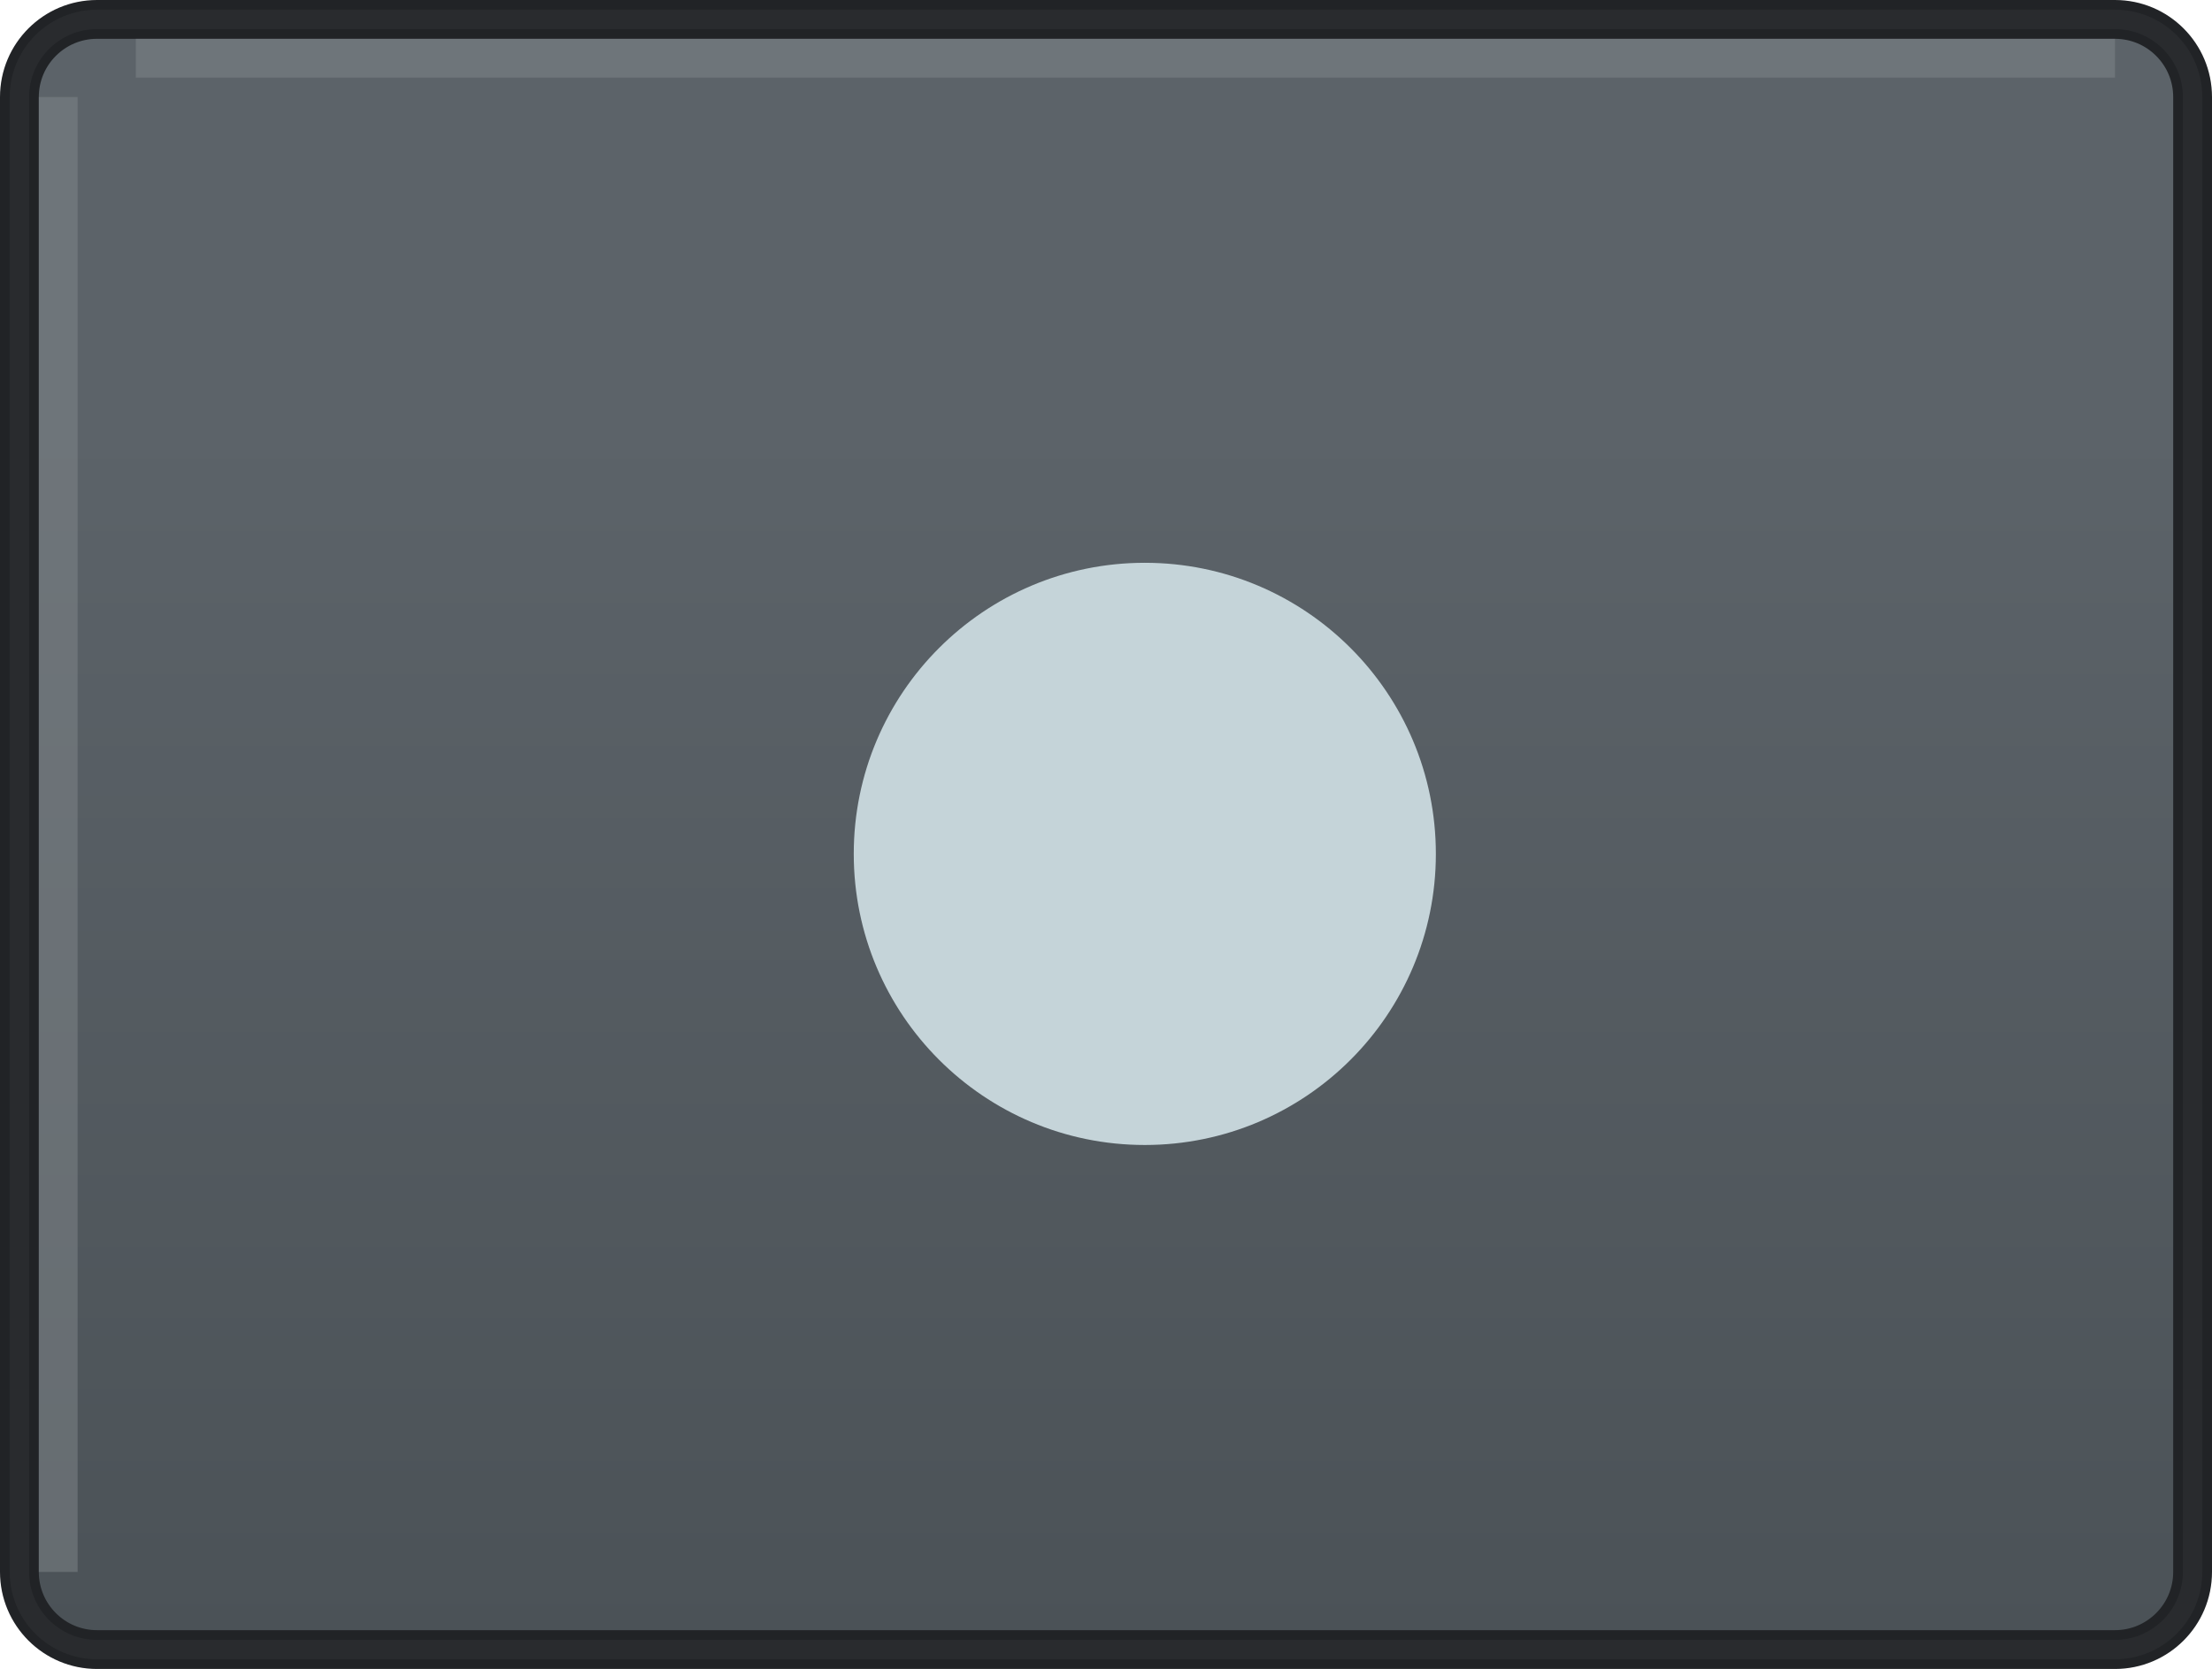
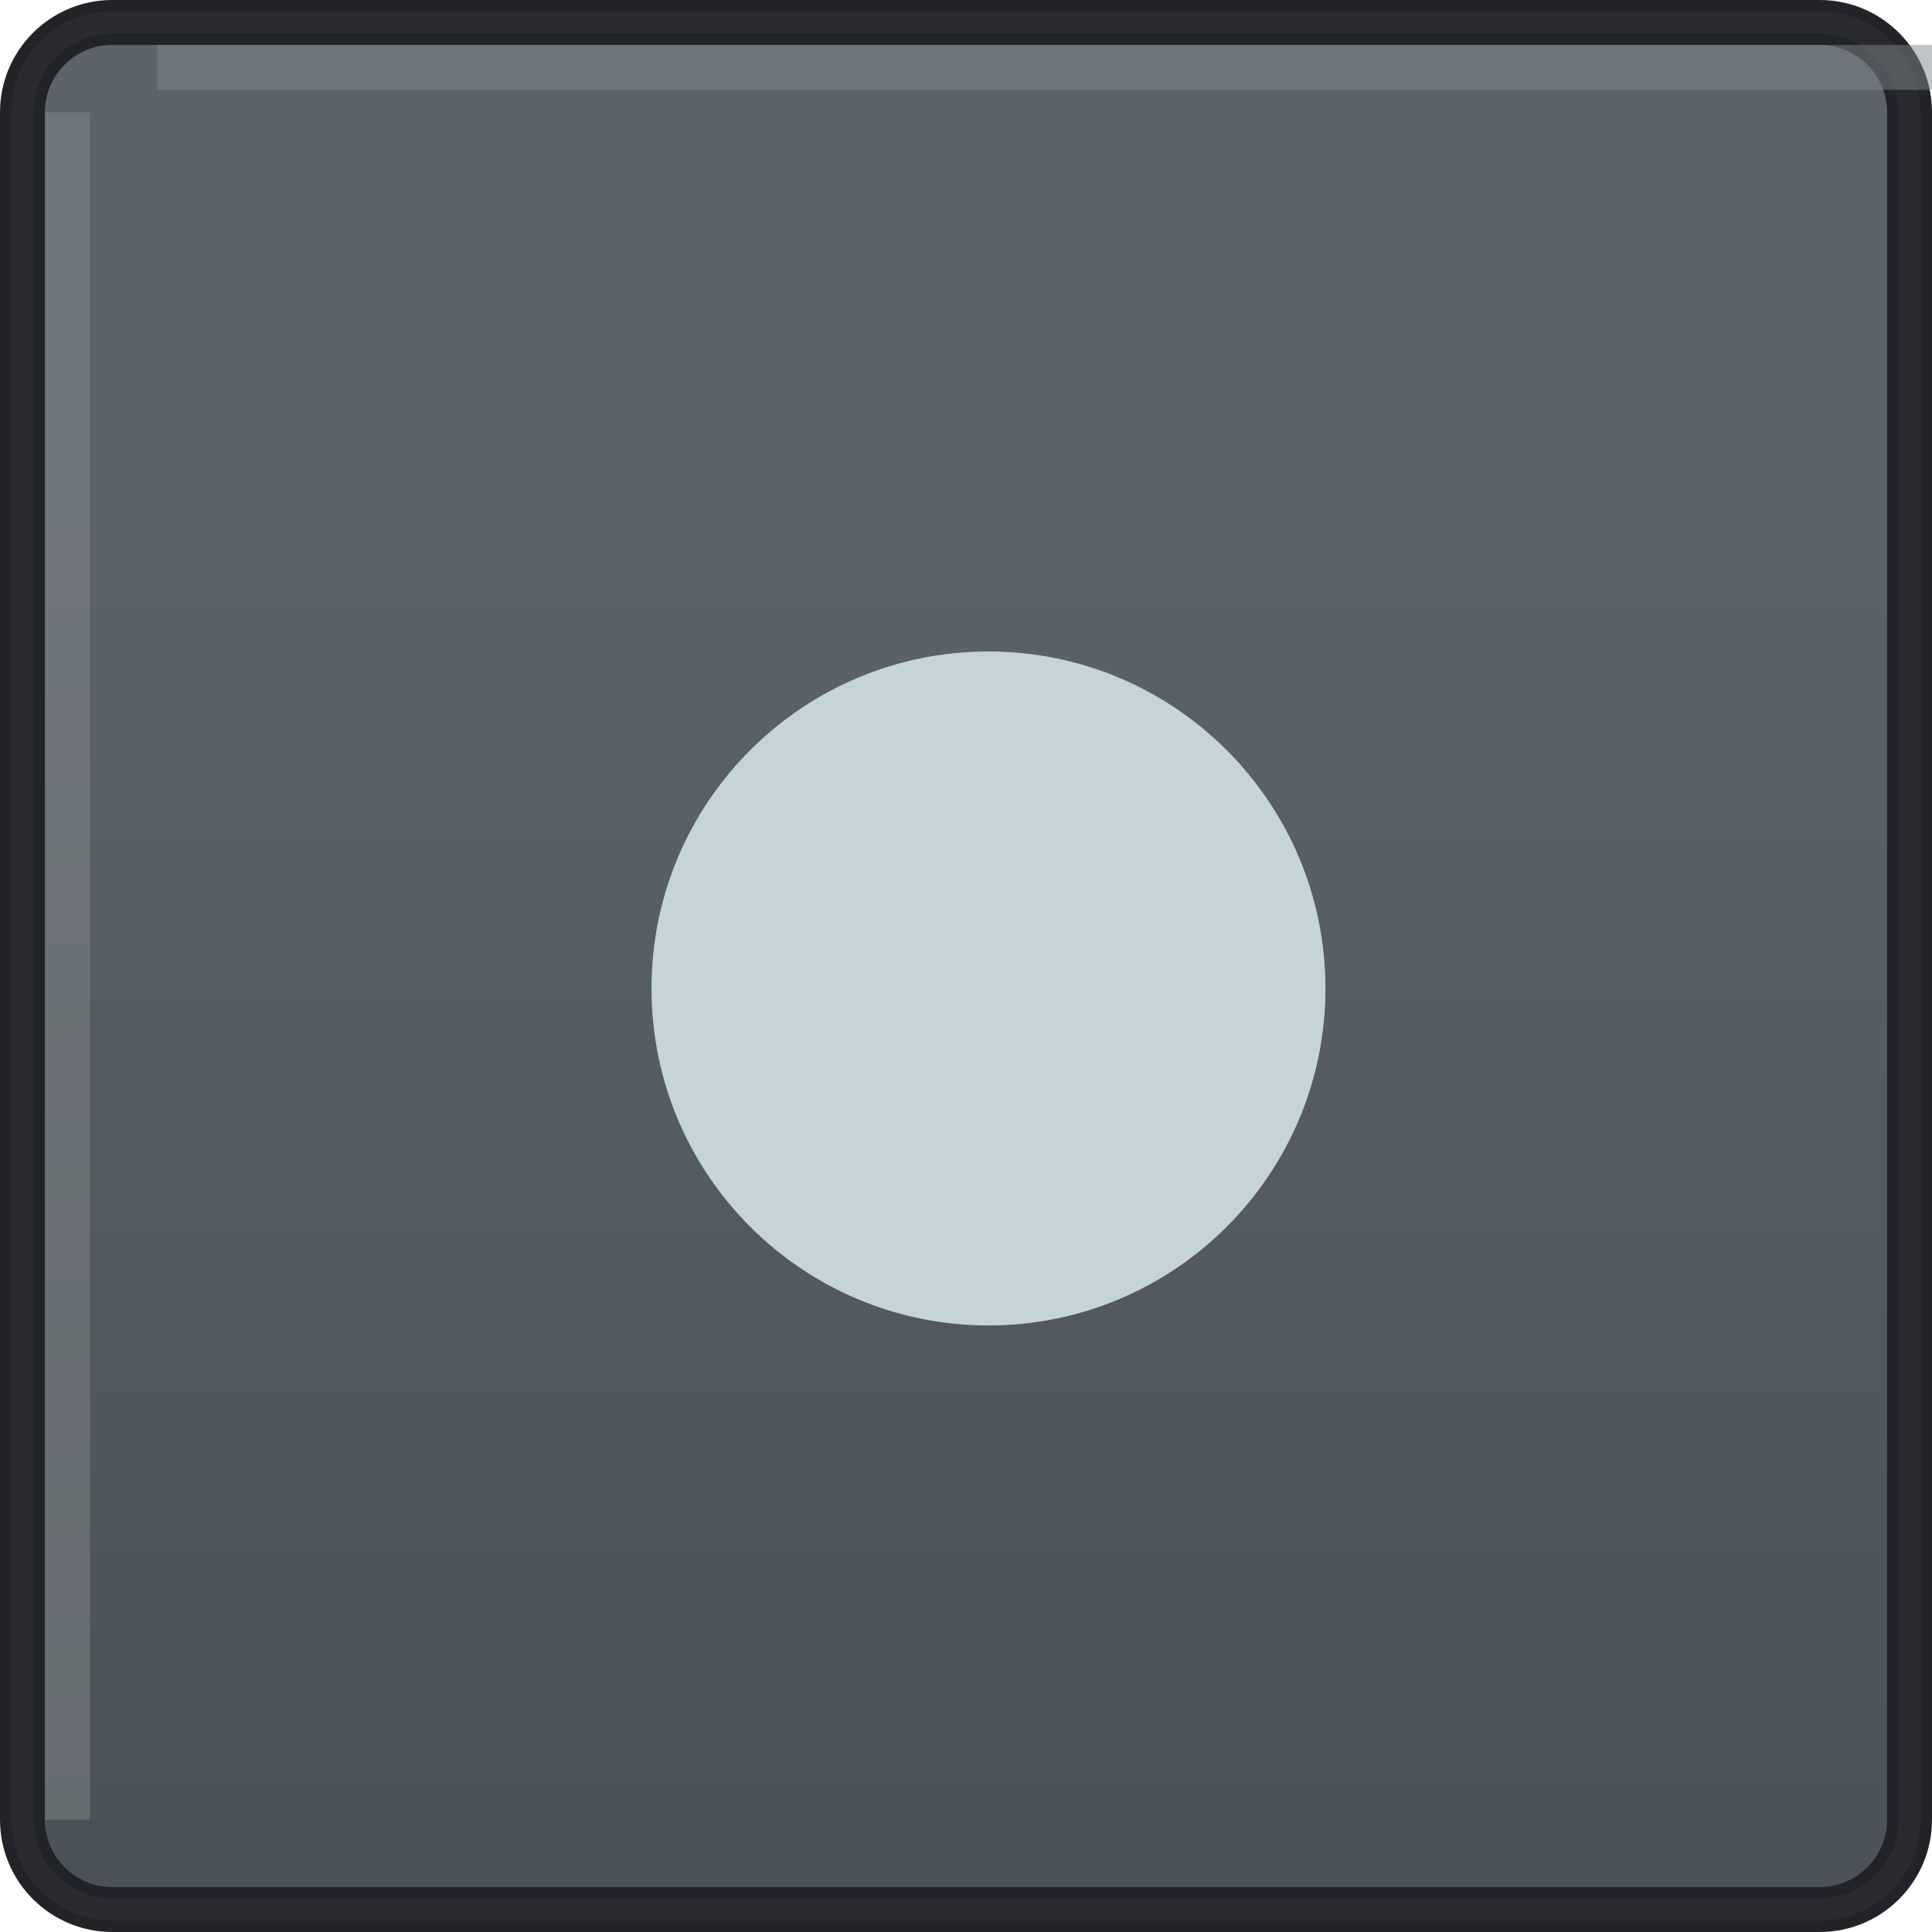
- <svg xmlns="http://www.w3.org/2000/svg" xmlns:xlink="http://www.w3.org/1999/xlink" width="114px" height="86px" viewBox="0 0 114 86" version="1.1">
+ <svg xmlns="http://www.w3.org/2000/svg" xmlns:xlink="http://www.w3.org/1999/xlink" width="86px" height="86px" viewBox="0 0 86 86" version="1.1">
  <defs>
    <linearGradient x1="50%" y1="0%" x2="50%" y2="100%" id="linearGradient-1">
      <stop stop-color="#5C6369" offset="24.51%" />
      <stop stop-color="#4B5257" offset="100%" />
    </linearGradient>
-     <rect id="path-2" x="0" y="0" width="112" height="84" rx="4" />
+     <rect id="path-2" x="0" y="0" width="84" height="84" rx="4" />
  </defs>
  <g id="Page-1" stroke="none" stroke-width="1" fill="none" fill-rule="evenodd">
    <g id="Rec" transform="translate(1, 1)">
      <g id="Rectangle-1">
        <use stroke="#212326" stroke-width="2" fill="url(#linearGradient-1)" fill-rule="evenodd" xlink:href="#path-2" />
        <use stroke="#292B2E" stroke-width="1" fill="none" xlink:href="#path-2" />
        <use stroke="none" fill="none" xlink:href="#path-2" />
      </g>
-       <circle id="Oval-1" fill="#C5D4D9" cx="58" cy="43" r="15" />
+       <circle id="Oval-1" fill="#C5D4D9" cx="43" cy="43" r="15" />
      <path d="M7,2 L107,2" id="Line" stroke-opacity="0.498" stroke="#82878C" stroke-width="2" stroke-linecap="square" />
      <path d="M2,5 L2,79" id="Line" stroke-opacity="0.498" stroke="#82878C" stroke-width="2" stroke-linecap="square" />
    </g>
  </g>
</svg>
